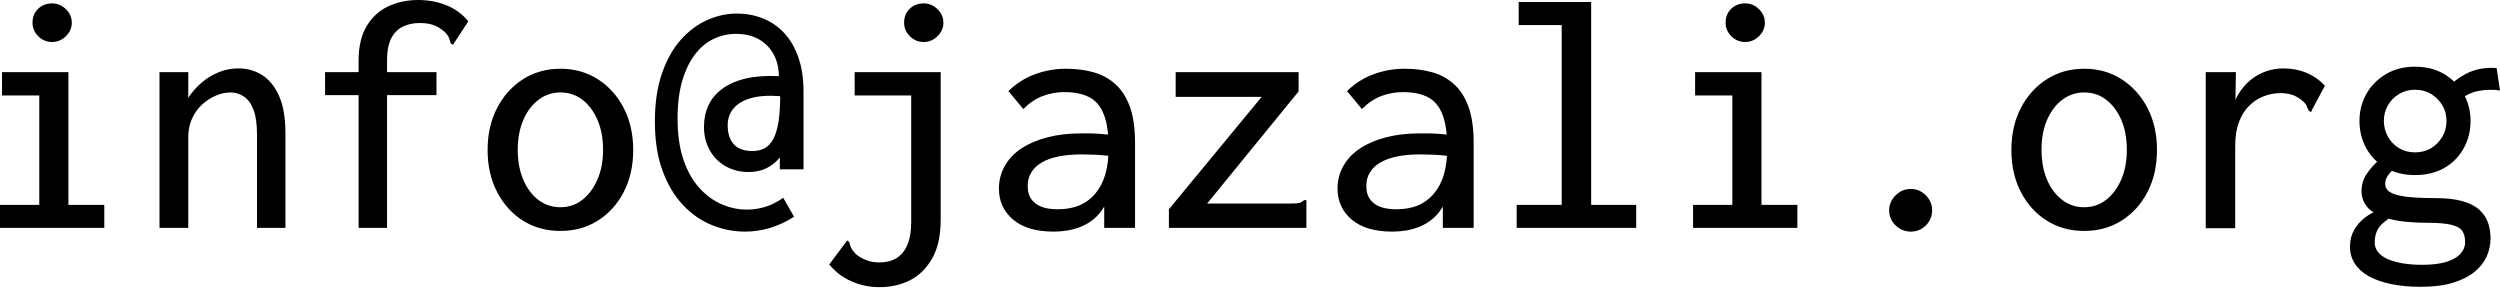
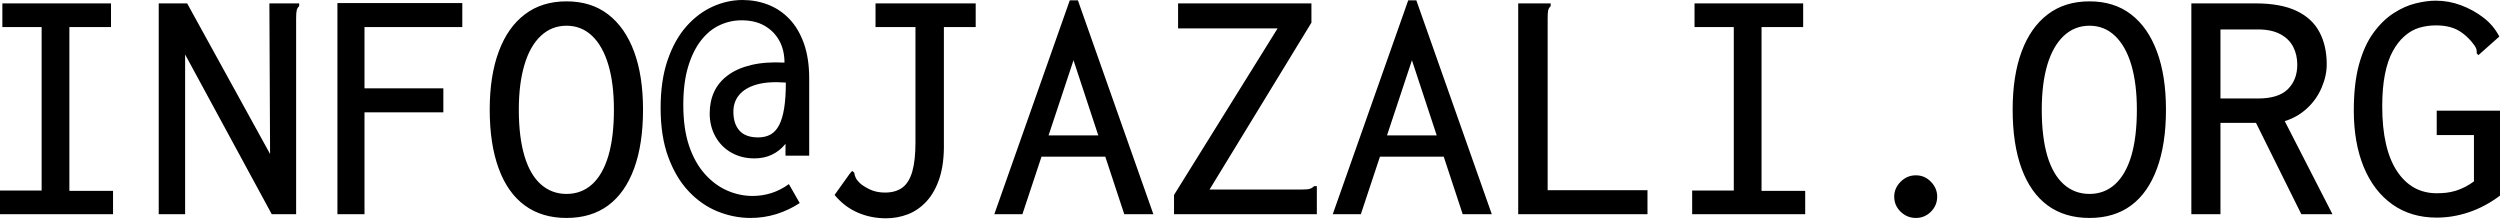
- <svg xmlns="http://www.w3.org/2000/svg" viewBox="0 9.3 369.15 42.4" data-asc="0.859" width="369.15" height="42.4">
+ <svg xmlns="http://www.w3.org/2000/svg" viewBox="0 11.3 369.35 32.25" data-asc="0.859" width="369.35" height="32.25">
  <defs />
  <g fill="#000000">
    <g transform="translate(0, 0)">
-       <path d="M0 42.95L0 39.55L5.80 39.55L5.80 23.40L0.30 23.40L0.30 19.95L10.10 19.95L10.10 39.55L15.40 39.55L15.40 42.95L0 42.95M7.70 15.50Q6.50 15.50 5.65 14.65Q4.80 13.80 4.80 12.65Q4.80 11.40 5.63 10.60Q6.45 9.80 7.70 9.80Q8.85 9.80 9.73 10.65Q10.60 11.50 10.60 12.65Q10.60 13.80 9.73 14.65Q8.85 15.50 7.70 15.50ZM23.55 42.95L23.55 19.95L27.80 19.95L27.80 23.75Q28.65 22.45 29.80 21.48Q30.95 20.50 32.33 19.95Q33.70 19.40 35.20 19.40Q37.15 19.40 38.70 20.38Q40.25 21.35 41.20 23.45Q42.15 25.55 42.15 29.05L42.15 42.95L37.95 42.95L37.95 29.15Q37.95 26.90 37.45 25.55Q36.95 24.20 36.05 23.58Q35.15 22.95 34 22.95Q32.95 22.95 31.85 23.43Q30.75 23.90 29.83 24.75Q28.90 25.60 28.35 26.83Q27.80 28.05 27.80 29.55L27.80 42.95L23.55 42.95ZM52.95 23.35L48 23.35L48 19.95L52.95 19.95L52.95 18.25Q52.95 15.15 54.13 13.18Q55.30 11.20 57.30 10.25Q59.30 9.30 61.75 9.30Q64 9.30 65.92 10.08Q67.85 10.85 69.15 12.45L67.15 15.50L66.90 15.90L66.55 15.70Q66.45 15.30 66.30 14.90Q66.15 14.50 65.60 13.95Q64.75 13.25 63.95 12.98Q63.15 12.70 61.95 12.70Q60.55 12.70 59.45 13.25Q58.35 13.80 57.75 15Q57.15 16.20 57.15 18.20L57.15 19.95L64.45 19.95L64.45 23.35L57.15 23.35L57.15 42.95L52.95 42.95L52.95 23.35ZM82.75 43.40Q79.65 43.40 77.22 41.88Q74.80 40.35 73.40 37.65Q72 34.95 72 31.45Q72 27.95 73.40 25.25Q74.80 22.55 77.22 21Q79.65 19.45 82.75 19.45Q85.85 19.45 88.28 21Q90.70 22.55 92.10 25.25Q93.50 27.95 93.50 31.45Q93.50 34.95 92.10 37.65Q90.70 40.35 88.28 41.88Q85.85 43.40 82.75 43.40M82.75 39.90Q84.60 39.90 86 38.80Q87.40 37.70 88.22 35.80Q89.05 33.90 89.05 31.40Q89.05 28.90 88.22 27Q87.40 25.10 86 24.03Q84.60 22.95 82.75 22.95Q80.95 22.95 79.53 24.03Q78.10 25.10 77.28 27Q76.45 28.90 76.45 31.40Q76.45 33.90 77.25 35.80Q78.05 37.70 79.47 38.80Q80.90 39.90 82.75 39.90ZM110 43.50Q107.50 43.50 105.10 42.53Q102.70 41.55 100.83 39.55Q98.95 37.55 97.83 34.50Q96.70 31.45 96.70 27.25Q96.70 23.15 97.75 20.13Q98.80 17.10 100.55 15.15Q102.30 13.20 104.45 12.25Q106.60 11.30 108.80 11.30Q110.80 11.30 112.60 12Q114.40 12.70 115.75 14.13Q117.10 15.55 117.88 17.75Q118.65 19.95 118.65 22.85L118.65 34.30L115.15 34.30L115.15 32.55Q114.30 33.60 113.15 34.15Q112 34.70 110.55 34.70Q108.65 34.70 107.15 33.85Q105.65 33 104.80 31.48Q103.95 29.95 103.95 28.05Q103.95 26.30 104.60 24.88Q105.25 23.45 106.63 22.43Q108 21.40 110.10 20.90Q112.20 20.40 115 20.55Q115 18.70 114.22 17.30Q113.45 15.90 112.05 15.10Q110.65 14.30 108.65 14.30Q106.95 14.30 105.40 15.03Q103.85 15.75 102.65 17.30Q101.45 18.85 100.75 21.20Q100.05 23.55 100.05 26.80Q100.05 30.30 100.90 32.83Q101.75 35.35 103.22 37Q104.70 38.65 106.53 39.45Q108.35 40.25 110.30 40.25Q111.70 40.25 113.05 39.83Q114.40 39.40 115.65 38.50L117.25 41.30Q115.65 42.35 113.80 42.93Q111.95 43.50 110 43.50M111.10 31.60Q112.15 31.60 112.92 31.18Q113.70 30.75 114.20 29.80Q114.70 28.85 114.95 27.30Q115.20 25.75 115.20 23.50Q112.55 23.30 110.85 23.80Q109.15 24.30 108.30 25.33Q107.45 26.35 107.45 27.80Q107.45 29.60 108.35 30.60Q109.25 31.60 111.10 31.60ZM129.90 51.70Q127.70 51.70 125.75 50.85Q123.80 50 122.45 48.35L124.80 45.20L125.10 44.80L125.40 45.05Q125.50 45.45 125.65 45.83Q125.80 46.20 126.35 46.80Q127 47.35 127.88 47.70Q128.75 48.05 129.85 48.05Q131.30 48.05 132.35 47.43Q133.40 46.80 133.97 45.48Q134.55 44.15 134.55 42.05L134.55 23.40L126.20 23.40L126.20 19.95L138.90 19.95L138.90 41.75Q138.90 45.25 137.65 47.45Q136.40 49.65 134.38 50.68Q132.35 51.70 129.90 51.70L129.90 51.70M136.40 15.50Q135.20 15.50 134.35 14.65Q133.50 13.80 133.50 12.65Q133.50 11.40 134.32 10.60Q135.15 9.80 136.40 9.80Q137.55 9.80 138.43 10.65Q139.30 11.50 139.30 12.65Q139.30 13.80 138.43 14.65Q137.55 15.50 136.40 15.50ZM155.60 43.50Q151.70 43.50 149.60 41.73Q147.50 39.95 147.50 37.15Q147.50 35.30 148.38 33.78Q149.25 32.25 150.85 31.20Q152.45 30.15 154.65 29.58Q156.85 29 159.50 29Q160.20 29 160.97 29Q161.75 29 162.63 29.08Q163.50 29.15 164.40 29.25L164.55 32.40Q163.75 32.30 162.90 32.23Q162.05 32.15 161.22 32.13Q160.40 32.10 159.65 32.10Q157.80 32.10 156.32 32.40Q154.85 32.70 153.85 33.28Q152.85 33.85 152.30 34.73Q151.75 35.60 151.75 36.75Q151.75 37.75 152.10 38.40Q152.45 39.05 153.05 39.45Q153.65 39.85 154.45 40.03Q155.25 40.20 156.20 40.20Q158 40.20 159.38 39.63Q160.75 39.05 161.72 37.90Q162.70 36.75 163.20 35.08Q163.70 33.40 163.70 31.15Q163.70 27.95 162.97 26.15Q162.25 24.35 160.80 23.63Q159.35 22.90 157.15 22.90Q155.50 22.90 153.97 23.48Q152.45 24.05 151.10 25.40L148.90 22.75Q150.65 21.05 152.85 20.25Q155.05 19.45 157.40 19.45Q159.65 19.45 161.50 19.98Q163.35 20.50 164.72 21.75Q166.10 23 166.85 25.10Q167.60 27.20 167.60 30.40L167.60 42.95L163.05 42.95L163.05 39.80Q162.40 40.90 161.53 41.63Q160.65 42.35 159.68 42.75Q158.70 43.15 157.65 43.33Q156.60 43.50 155.60 43.50ZM172.60 40.20L186.30 23.60L173.60 23.60L173.60 19.95L191.75 19.95L191.75 22.80L178.25 39.35L190.70 39.35Q191.55 39.35 191.90 39.25Q192.25 39.15 192.55 38.85L192.90 38.85L192.90 39.35L192.90 42.95L172.60 42.95L172.60 40.20ZM205.60 43.50Q201.70 43.50 199.60 41.73Q197.50 39.95 197.50 37.15Q197.50 35.30 198.38 33.78Q199.25 32.25 200.85 31.20Q202.45 30.15 204.65 29.58Q206.85 29 209.50 29Q210.20 29 210.97 29Q211.75 29 212.63 29.08Q213.50 29.15 214.40 29.25L214.55 32.40Q213.75 32.30 212.90 32.23Q212.05 32.15 211.22 32.13Q210.40 32.10 209.65 32.10Q207.80 32.10 206.32 32.40Q204.85 32.70 203.85 33.28Q202.85 33.85 202.30 34.73Q201.75 35.60 201.75 36.75Q201.75 37.75 202.10 38.40Q202.45 39.05 203.05 39.45Q203.65 39.85 204.45 40.03Q205.25 40.20 206.20 40.20Q208 40.20 209.38 39.63Q210.75 39.05 211.72 37.90Q212.70 36.75 213.20 35.08Q213.70 33.40 213.70 31.15Q213.70 27.95 212.97 26.15Q212.25 24.35 210.80 23.63Q209.35 22.90 207.15 22.90Q205.50 22.90 203.97 23.48Q202.45 24.05 201.10 25.40L198.90 22.75Q200.65 21.05 202.85 20.25Q205.05 19.45 207.40 19.45Q209.65 19.45 211.50 19.98Q213.35 20.50 214.72 21.75Q216.10 23 216.85 25.10Q217.60 27.20 217.60 30.40L217.60 42.95L213.05 42.95L213.05 39.80Q212.40 40.90 211.53 41.63Q210.65 42.35 209.68 42.75Q208.70 43.15 207.65 43.33Q206.60 43.50 205.60 43.50ZM223.95 42.95L223.95 39.55L230.60 39.55L230.60 13L224.25 13L224.25 9.60L234.95 9.60L234.95 39.55L241.60 39.55L241.60 42.95L223.95 42.95ZM250 42.95L250 39.55L255.80 39.55L255.80 23.40L250.30 23.40L250.30 19.95L260.10 19.95L260.10 39.55L265.40 39.55L265.40 42.95L250 42.95M257.70 15.50Q256.50 15.50 255.65 14.65Q254.80 13.80 254.80 12.65Q254.80 11.40 255.63 10.60Q256.45 9.80 257.70 9.80Q258.85 9.80 259.73 10.65Q260.60 11.50 260.60 12.65Q260.60 13.80 259.73 14.65Q258.85 15.50 257.70 15.50ZM282.15 43.50Q280.85 43.50 279.90 42.58Q278.95 41.65 278.95 40.35Q278.95 39.10 279.90 38.15Q280.85 37.20 282.15 37.20Q283.45 37.20 284.38 38.15Q285.30 39.10 285.30 40.35Q285.30 41.65 284.38 42.58Q283.45 43.50 282.15 43.50ZM307.75 43.40Q304.65 43.40 302.23 41.88Q299.80 40.35 298.40 37.65Q297 34.95 297 31.45Q297 27.95 298.40 25.25Q299.80 22.55 302.23 21Q304.65 19.45 307.75 19.45Q310.85 19.45 313.27 21Q315.70 22.55 317.10 25.25Q318.50 27.95 318.50 31.45Q318.50 34.95 317.10 37.65Q315.70 40.35 313.27 41.88Q310.85 43.40 307.75 43.40M307.75 39.90Q309.60 39.90 311 38.80Q312.40 37.70 313.23 35.80Q314.05 33.90 314.05 31.40Q314.05 28.90 313.23 27Q312.40 25.10 311 24.03Q309.60 22.95 307.75 22.95Q305.95 22.95 304.52 24.03Q303.10 25.10 302.27 27Q301.45 28.90 301.45 31.40Q301.45 33.90 302.25 35.80Q303.05 37.70 304.48 38.80Q305.90 39.90 307.75 39.90ZM325.70 19.95L330.15 19.95L330.05 26.55L329.50 25.95Q329.80 24.40 330.52 23.20Q331.25 22 332.27 21.15Q333.30 20.30 334.55 19.85Q335.80 19.40 337.15 19.40Q339 19.40 340.52 20.03Q342.05 20.65 343.30 21.95L341.45 25.40L341.25 25.85L340.90 25.65Q340.75 25.25 340.57 24.88Q340.40 24.50 339.75 24.00Q339 23.45 338.30 23.25Q337.60 23.05 336.70 23.05Q335.50 23.05 334.30 23.50Q333.10 23.95 332.13 24.90Q331.15 25.85 330.60 27.33Q330.05 28.80 330.05 30.80L330.05 43L325.70 43L325.70 19.95ZM357.45 51.65Q355.05 51.65 353.10 51.25Q351.15 50.85 349.80 50.10Q348.45 49.35 347.73 48.25Q347 47.15 347 45.70Q347 44.35 347.60 43.28Q348.20 42.20 349.18 41.45Q350.15 40.70 351.35 40.30L353.20 41.25Q352.35 41.80 351.77 42.33Q351.20 42.85 350.93 43.53Q350.65 44.20 350.65 45.15Q350.65 45.90 351.15 46.53Q351.65 47.15 352.55 47.55Q353.45 47.95 354.75 48.18Q356.05 48.40 357.65 48.40Q359.80 48.40 361.20 47.98Q362.60 47.55 363.30 46.78Q364 46 364 45.05Q364 44.05 363.60 43.43Q363.20 42.80 362 42.50Q360.80 42.20 358.50 42.20Q356.80 42.20 355.30 42.05Q353.80 41.90 352.57 41.55Q351.35 41.20 350.50 40.68Q349.65 40.15 349.18 39.35Q348.70 38.55 348.70 37.50Q348.70 36.10 349.52 34.90Q350.35 33.70 351.65 32.60L353.65 34Q353.15 34.55 352.82 34.93Q352.50 35.30 352.35 35.65Q352.20 36 352.20 36.45Q352.20 37.20 352.88 37.65Q353.55 38.10 355.18 38.33Q356.80 38.55 359.50 38.55Q362 38.55 363.60 39Q365.20 39.45 366.10 40.28Q367 41.10 367.38 42.18Q367.75 43.25 367.75 44.50Q367.75 45.90 367.18 47.18Q366.60 48.45 365.38 49.45Q364.15 50.45 362.20 51.05Q360.25 51.65 357.45 51.65M356.60 35.15Q354.15 35.15 352.30 34.10Q350.45 33.05 349.43 31.23Q348.40 29.40 348.40 27.15Q348.40 24.95 349.43 23.15Q350.45 21.35 352.30 20.25Q354.15 19.15 356.60 19.15Q359.10 19.15 360.93 20.25Q362.75 21.35 363.77 23.15Q364.80 24.95 364.80 27.15Q364.80 29.40 363.77 31.23Q362.75 33.05 360.93 34.10Q359.10 35.15 356.60 35.15M356.60 31.80Q357.95 31.80 358.98 31.18Q360 30.55 360.63 29.50Q361.25 28.45 361.25 27.15Q361.25 25.85 360.63 24.83Q360 23.80 358.98 23.18Q357.95 22.55 356.60 22.55Q355.30 22.55 354.25 23.18Q353.20 23.80 352.60 24.85Q352 25.90 352 27.15Q352 28.40 352.60 29.48Q353.20 30.55 354.25 31.18Q355.30 31.80 356.60 31.80M363.45 23.85L361.80 21.85Q363.25 20.50 364.90 19.85Q366.55 19.20 368.65 19.35L369.15 22.65Q367.55 22.45 366.10 22.70Q364.65 22.95 363.45 23.85Z" />
+       <path d="M0 42.95L0 39.45L6.15 39.45L6.15 15.30L0.35 15.30L0.35 11.80L16.40 11.80L16.40 15.30L10.25 15.30L10.25 39.50L16.70 39.50L16.70 42.95L0 42.95ZM23.45 11.80L27.65 11.80L39.90 34.05L39.80 11.80L43.70 11.80L44.20 11.80L44.20 12.20Q43.90 12.50 43.83 12.85Q43.75 13.20 43.75 14.05L43.75 42.95L40.15 42.95L27.35 19.35L27.35 42.95L23.45 42.95L23.45 11.80ZM49.85 42.95L49.85 11.75L68.30 11.75L68.30 15.30L53.85 15.30L53.85 24.35L65.50 24.35L65.50 27.90L53.85 27.90L53.85 42.95L49.85 42.95ZM83.70 43.50Q80.05 43.50 77.53 41.65Q75 39.80 73.68 36.20Q72.35 32.60 72.35 27.50Q72.35 22.50 73.68 18.93Q75 15.35 77.53 13.43Q80.05 11.50 83.70 11.50Q87.35 11.50 89.85 13.43Q92.35 15.35 93.68 18.93Q95 22.50 95 27.50Q95 32.60 93.68 36.20Q92.35 39.80 89.85 41.65Q87.35 43.50 83.70 43.50M83.70 39.95Q85.90 39.95 87.48 38.53Q89.05 37.10 89.88 34.33Q90.70 31.55 90.70 27.50Q90.70 23.65 89.88 20.88Q89.05 18.10 87.48 16.60Q85.90 15.10 83.70 15.10Q81.50 15.10 79.90 16.60Q78.30 18.10 77.48 20.88Q76.65 23.65 76.65 27.50Q76.65 31.55 77.48 34.33Q78.30 37.10 79.90 38.53Q81.50 39.95 83.70 39.95ZM110.90 43.50Q108.40 43.50 106 42.53Q103.60 41.55 101.73 39.55Q99.85 37.55 98.73 34.50Q97.60 31.45 97.60 27.25Q97.60 23.15 98.65 20.13Q99.70 17.10 101.45 15.15Q103.20 13.20 105.35 12.25Q107.50 11.30 109.70 11.30Q111.70 11.30 113.50 12Q115.30 12.70 116.65 14.13Q118 15.55 118.78 17.75Q119.55 19.95 119.55 22.85L119.55 34.30L116.05 34.30L116.05 32.55Q115.20 33.60 114.05 34.15Q112.90 34.70 111.45 34.70Q109.55 34.70 108.05 33.85Q106.55 33 105.70 31.48Q104.85 29.95 104.85 28.05Q104.85 26.30 105.50 24.88Q106.15 23.45 107.53 22.43Q108.90 21.40 111 20.90Q113.10 20.40 115.90 20.55Q115.90 18.70 115.13 17.30Q114.35 15.90 112.95 15.10Q111.55 14.30 109.55 14.30Q107.85 14.30 106.30 15.03Q104.75 15.75 103.55 17.30Q102.35 18.85 101.65 21.20Q100.95 23.55 100.95 26.80Q100.95 30.30 101.80 32.83Q102.65 35.35 104.13 37Q105.60 38.65 107.43 39.45Q109.25 40.25 111.20 40.25Q112.60 40.25 113.95 39.83Q115.30 39.40 116.55 38.50L118.15 41.30Q116.55 42.35 114.70 42.93Q112.85 43.50 110.90 43.50M112 31.60Q113.05 31.60 113.83 31.18Q114.60 30.75 115.10 29.80Q115.60 28.85 115.85 27.30Q116.10 25.75 116.10 23.50Q113.45 23.30 111.75 23.80Q110.05 24.30 109.20 25.33Q108.35 26.35 108.35 27.80Q108.35 29.60 109.25 30.60Q110.15 31.60 112 31.60ZM130.90 43.55Q128.65 43.55 126.70 42.70Q124.75 41.85 123.30 40.10L125.55 36.95L125.90 36.55L126.20 36.80Q126.25 37.20 126.43 37.58Q126.60 37.95 127.20 38.50Q128 39.10 128.85 39.43Q129.70 39.75 130.75 39.75Q132.30 39.75 133.30 39.03Q134.30 38.30 134.78 36.65Q135.25 35 135.25 32.35L135.25 15.30L129.35 15.30L129.35 11.80L144.15 11.80L144.15 15.30L139.45 15.30L139.45 32.45Q139.50 35.40 138.83 37.53Q138.15 39.65 136.93 41Q135.70 42.35 134.15 42.95Q132.60 43.55 130.90 43.55L130.90 43.55ZM164.15 34.45L152.55 34.45L153.30 31.30L163.30 31.30L164.15 34.45M158.60 20.20L151.05 42.95L146.90 42.95L158.05 11.35L159.25 11.35L170.40 42.95L166.10 42.95L158.60 20.20ZM173.45 40.10L188.75 15.50L174.05 15.50L174.05 11.80L193.75 11.80L193.75 14.65L178.70 39.30L192.30 39.30Q193.15 39.30 193.50 39.20Q193.85 39.10 194.15 38.80L194.55 38.80L194.55 39.30L194.55 42.95L173.45 42.95L173.45 40.10ZM214.15 34.45L202.55 34.45L203.30 31.30L213.30 31.30L214.15 34.45M208.60 20.20L201.05 42.95L196.90 42.95L208.05 11.35L209.25 11.35L220.40 42.95L216.10 42.95L208.60 20.20ZM224.30 11.80L228.60 11.80L229.10 11.80L229.10 12.20Q228.80 12.50 228.72 12.85Q228.65 13.20 228.65 14.05L228.65 39.40L243.40 39.40L243.40 42.95L224.30 42.95L224.30 11.80ZM250 42.95L250 39.45L256.15 39.45L256.15 15.30L250.35 15.30L250.35 11.80L266.40 11.80L266.40 15.30L260.25 15.30L260.25 39.50L266.70 39.50L266.70 42.95L250 42.95ZM283.05 43.50Q281.75 43.50 280.80 42.58Q279.85 41.65 279.85 40.35Q279.85 39.10 280.80 38.15Q281.75 37.20 283.05 37.20Q284.35 37.20 285.27 38.15Q286.20 39.10 286.20 40.35Q286.20 41.65 285.27 42.58Q284.35 43.50 283.05 43.50ZM308.70 43.50Q305.05 43.50 302.52 41.65Q300 39.80 298.67 36.20Q297.35 32.60 297.35 27.50Q297.35 22.50 298.67 18.93Q300 15.35 302.52 13.43Q305.05 11.50 308.70 11.50Q312.35 11.50 314.85 13.43Q317.35 15.35 318.67 18.93Q320 22.50 320 27.50Q320 32.60 318.67 36.20Q317.35 39.80 314.85 41.65Q312.35 43.50 308.70 43.50M308.70 39.95Q310.90 39.95 312.47 38.53Q314.05 37.10 314.88 34.33Q315.70 31.55 315.70 27.50Q315.70 23.65 314.88 20.88Q314.05 18.10 312.47 16.60Q310.90 15.10 308.70 15.10Q306.50 15.10 304.90 16.60Q303.30 18.10 302.47 20.88Q301.65 23.65 301.65 27.50Q301.65 31.55 302.47 34.33Q303.30 37.10 304.90 38.53Q306.50 39.95 308.70 39.95ZM323.75 42.95L323.75 11.80L333.20 11.80Q336.95 11.80 339.27 12.90Q341.60 14 342.67 16.03Q343.75 18.05 343.75 20.80Q343.75 22.50 343 24.25Q342.25 26.00 340.85 27.30Q339.45 28.60 337.55 29.20L344.60 42.95L340 42.95L333.30 29.45L328.05 29.45L328.05 42.95L323.75 42.95M328.05 25.85L333.60 25.85Q336.60 25.85 338 24.48Q339.40 23.10 339.40 20.85Q339.40 19.40 338.80 18.23Q338.20 17.05 336.90 16.35Q335.60 15.65 333.60 15.65L328.05 15.65L328.05 25.85ZM360 43.45Q356.20 43.45 353.45 41.50Q350.70 39.55 349.22 35.98Q347.75 32.40 347.75 27.65Q347.75 23.65 348.52 20.83Q349.30 18 350.65 16.15Q352 14.30 353.63 13.25Q355.25 12.20 356.88 11.80Q358.50 11.40 359.85 11.40Q361.80 11.40 363.60 12.08Q365.40 12.75 366.90 13.90Q368.40 15.05 369.25 16.70L366.55 19.10L366.15 19.45L365.90 19.15Q365.95 18.75 365.80 18.40Q365.65 18.05 365.10 17.40Q364.40 16.60 363.65 16.08Q362.90 15.55 361.97 15.30Q361.05 15.05 359.90 15.05Q358.60 15.05 357.42 15.40Q356.25 15.75 355.25 16.63Q354.25 17.50 353.50 18.88Q352.75 20.25 352.35 22.28Q351.95 24.30 351.95 27Q351.95 30.15 352.50 32.55Q353.05 34.95 354.13 36.58Q355.20 38.20 356.67 39.03Q358.15 39.85 360 39.85Q360.65 39.85 361.38 39.78Q362.10 39.70 362.82 39.48Q363.55 39.25 364.22 38.90Q364.90 38.55 365.50 38.10L365.50 31.25L360 31.25L360 27.65L369.35 27.65L369.35 40.20Q367.15 41.85 364.77 42.65Q362.40 43.45 360 43.45L360 43.45Z" />
    </g>
  </g>
</svg>
